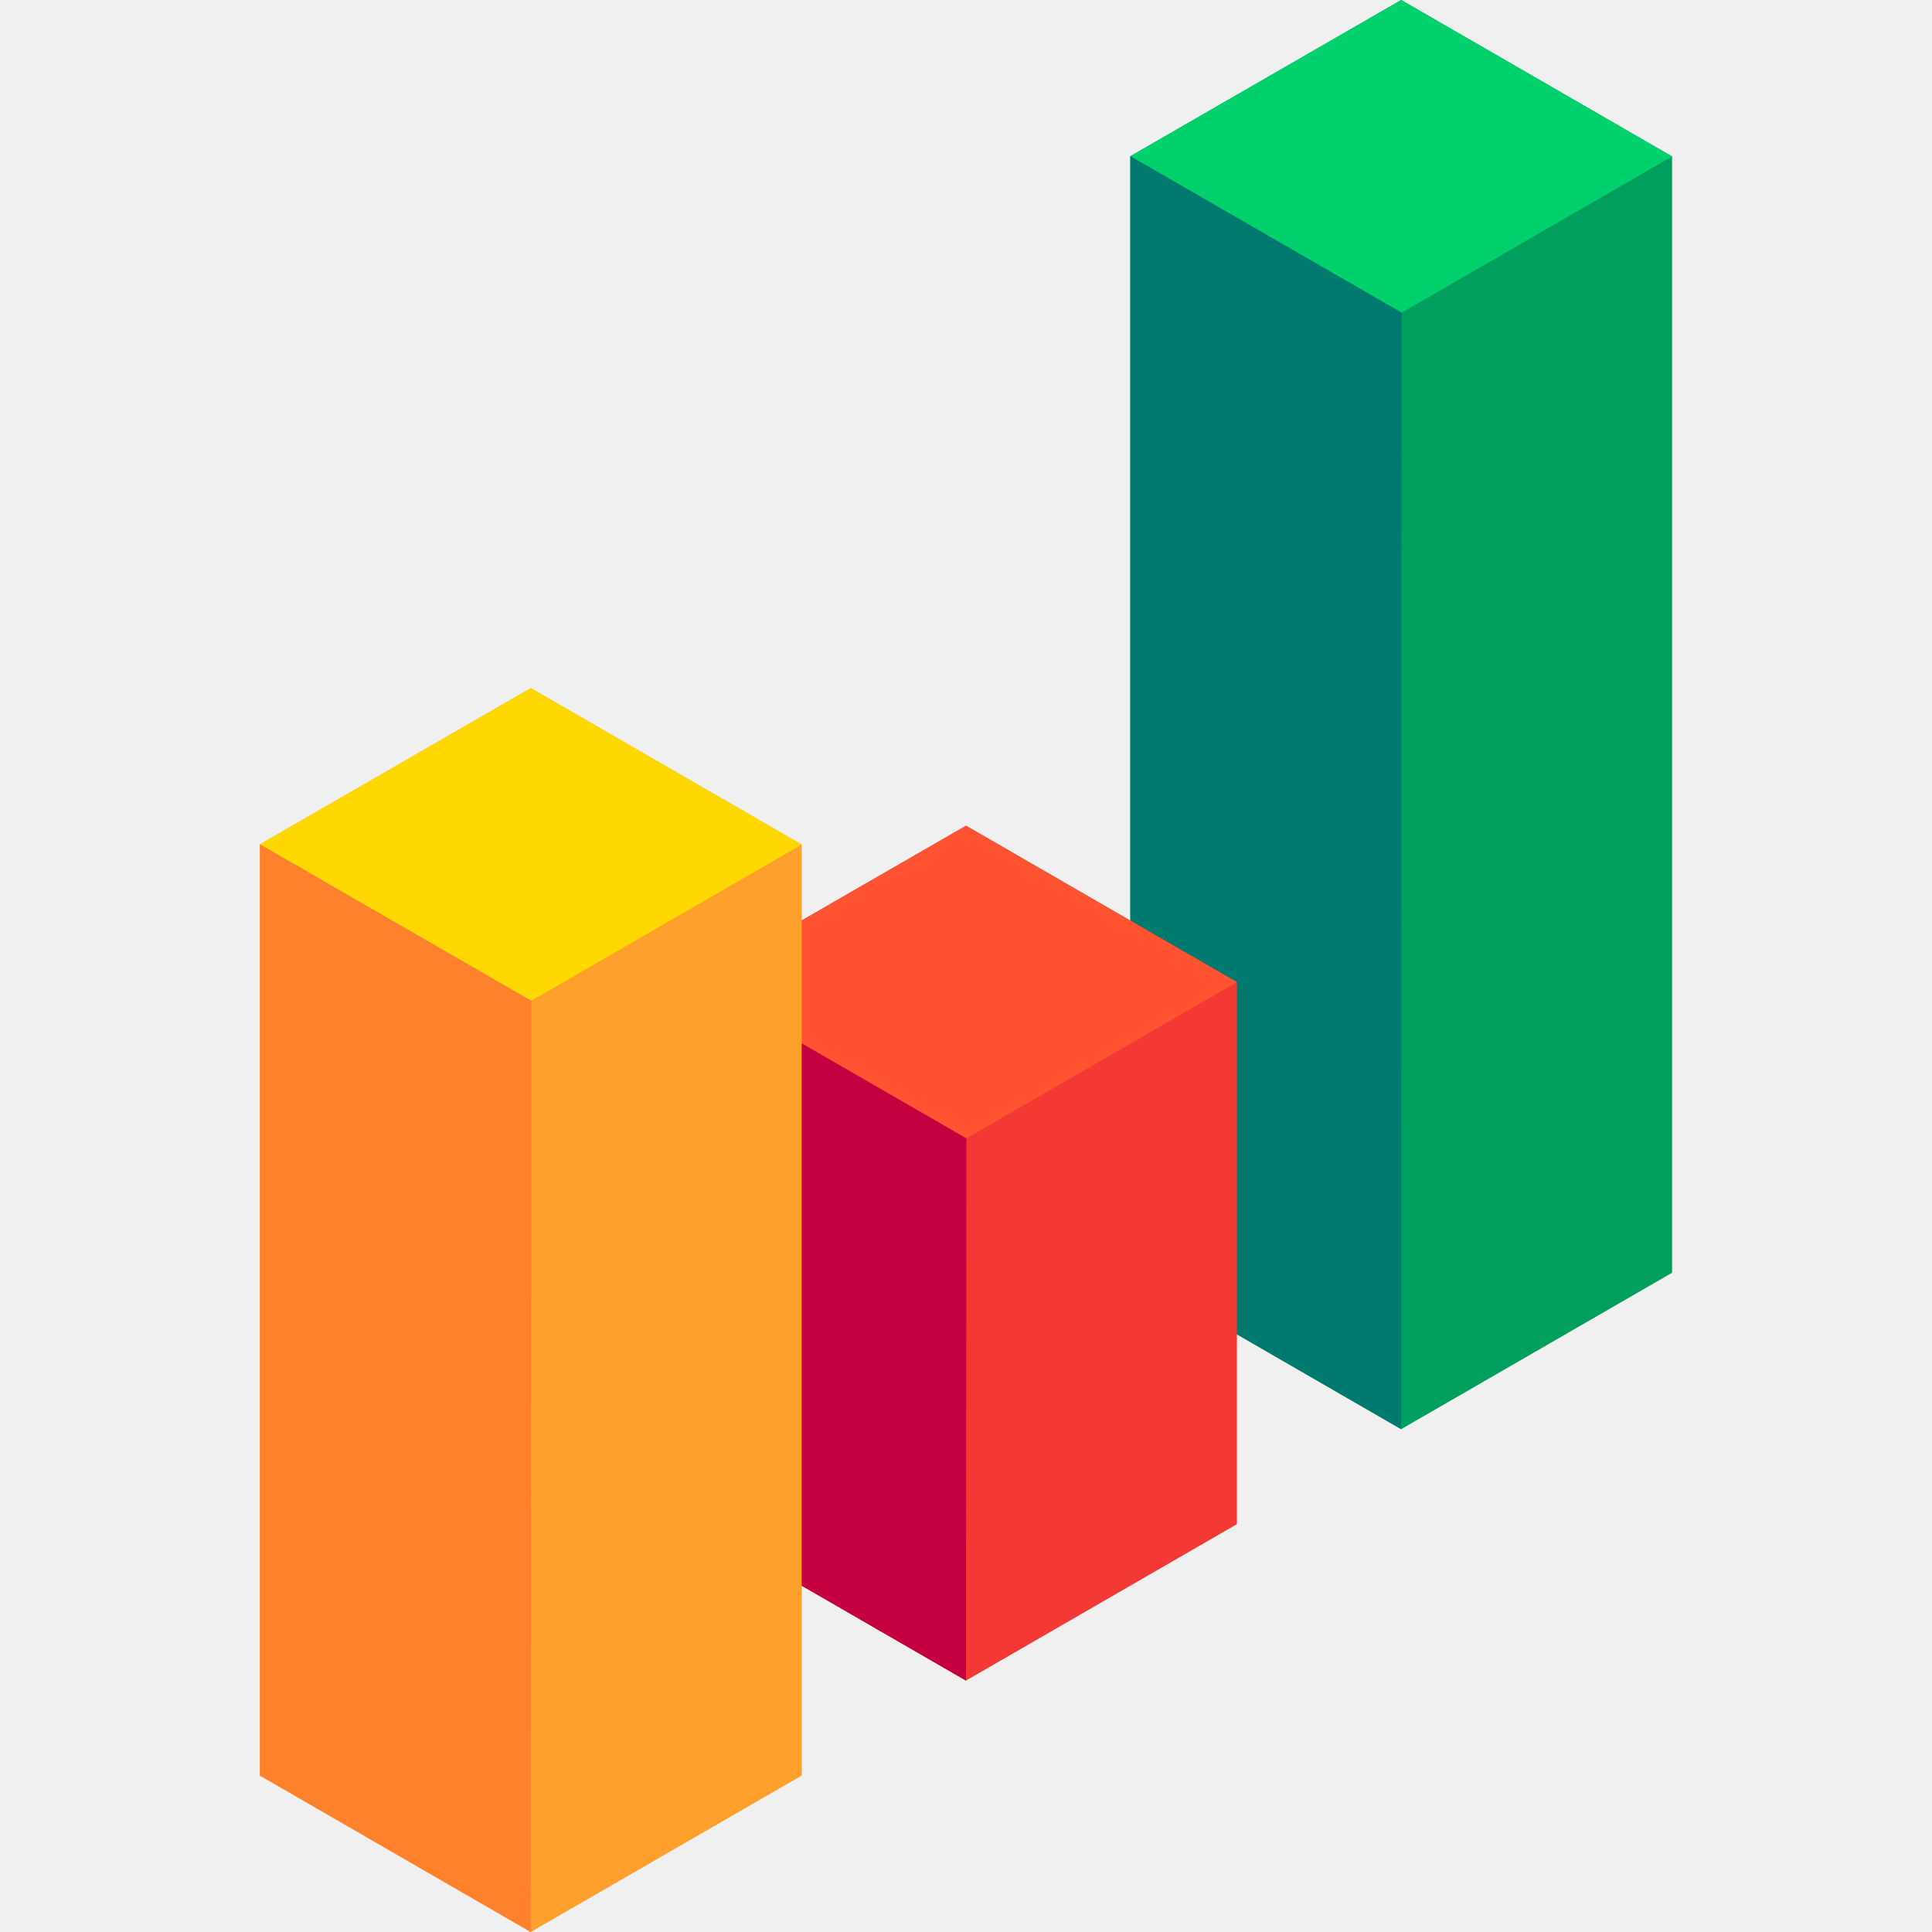
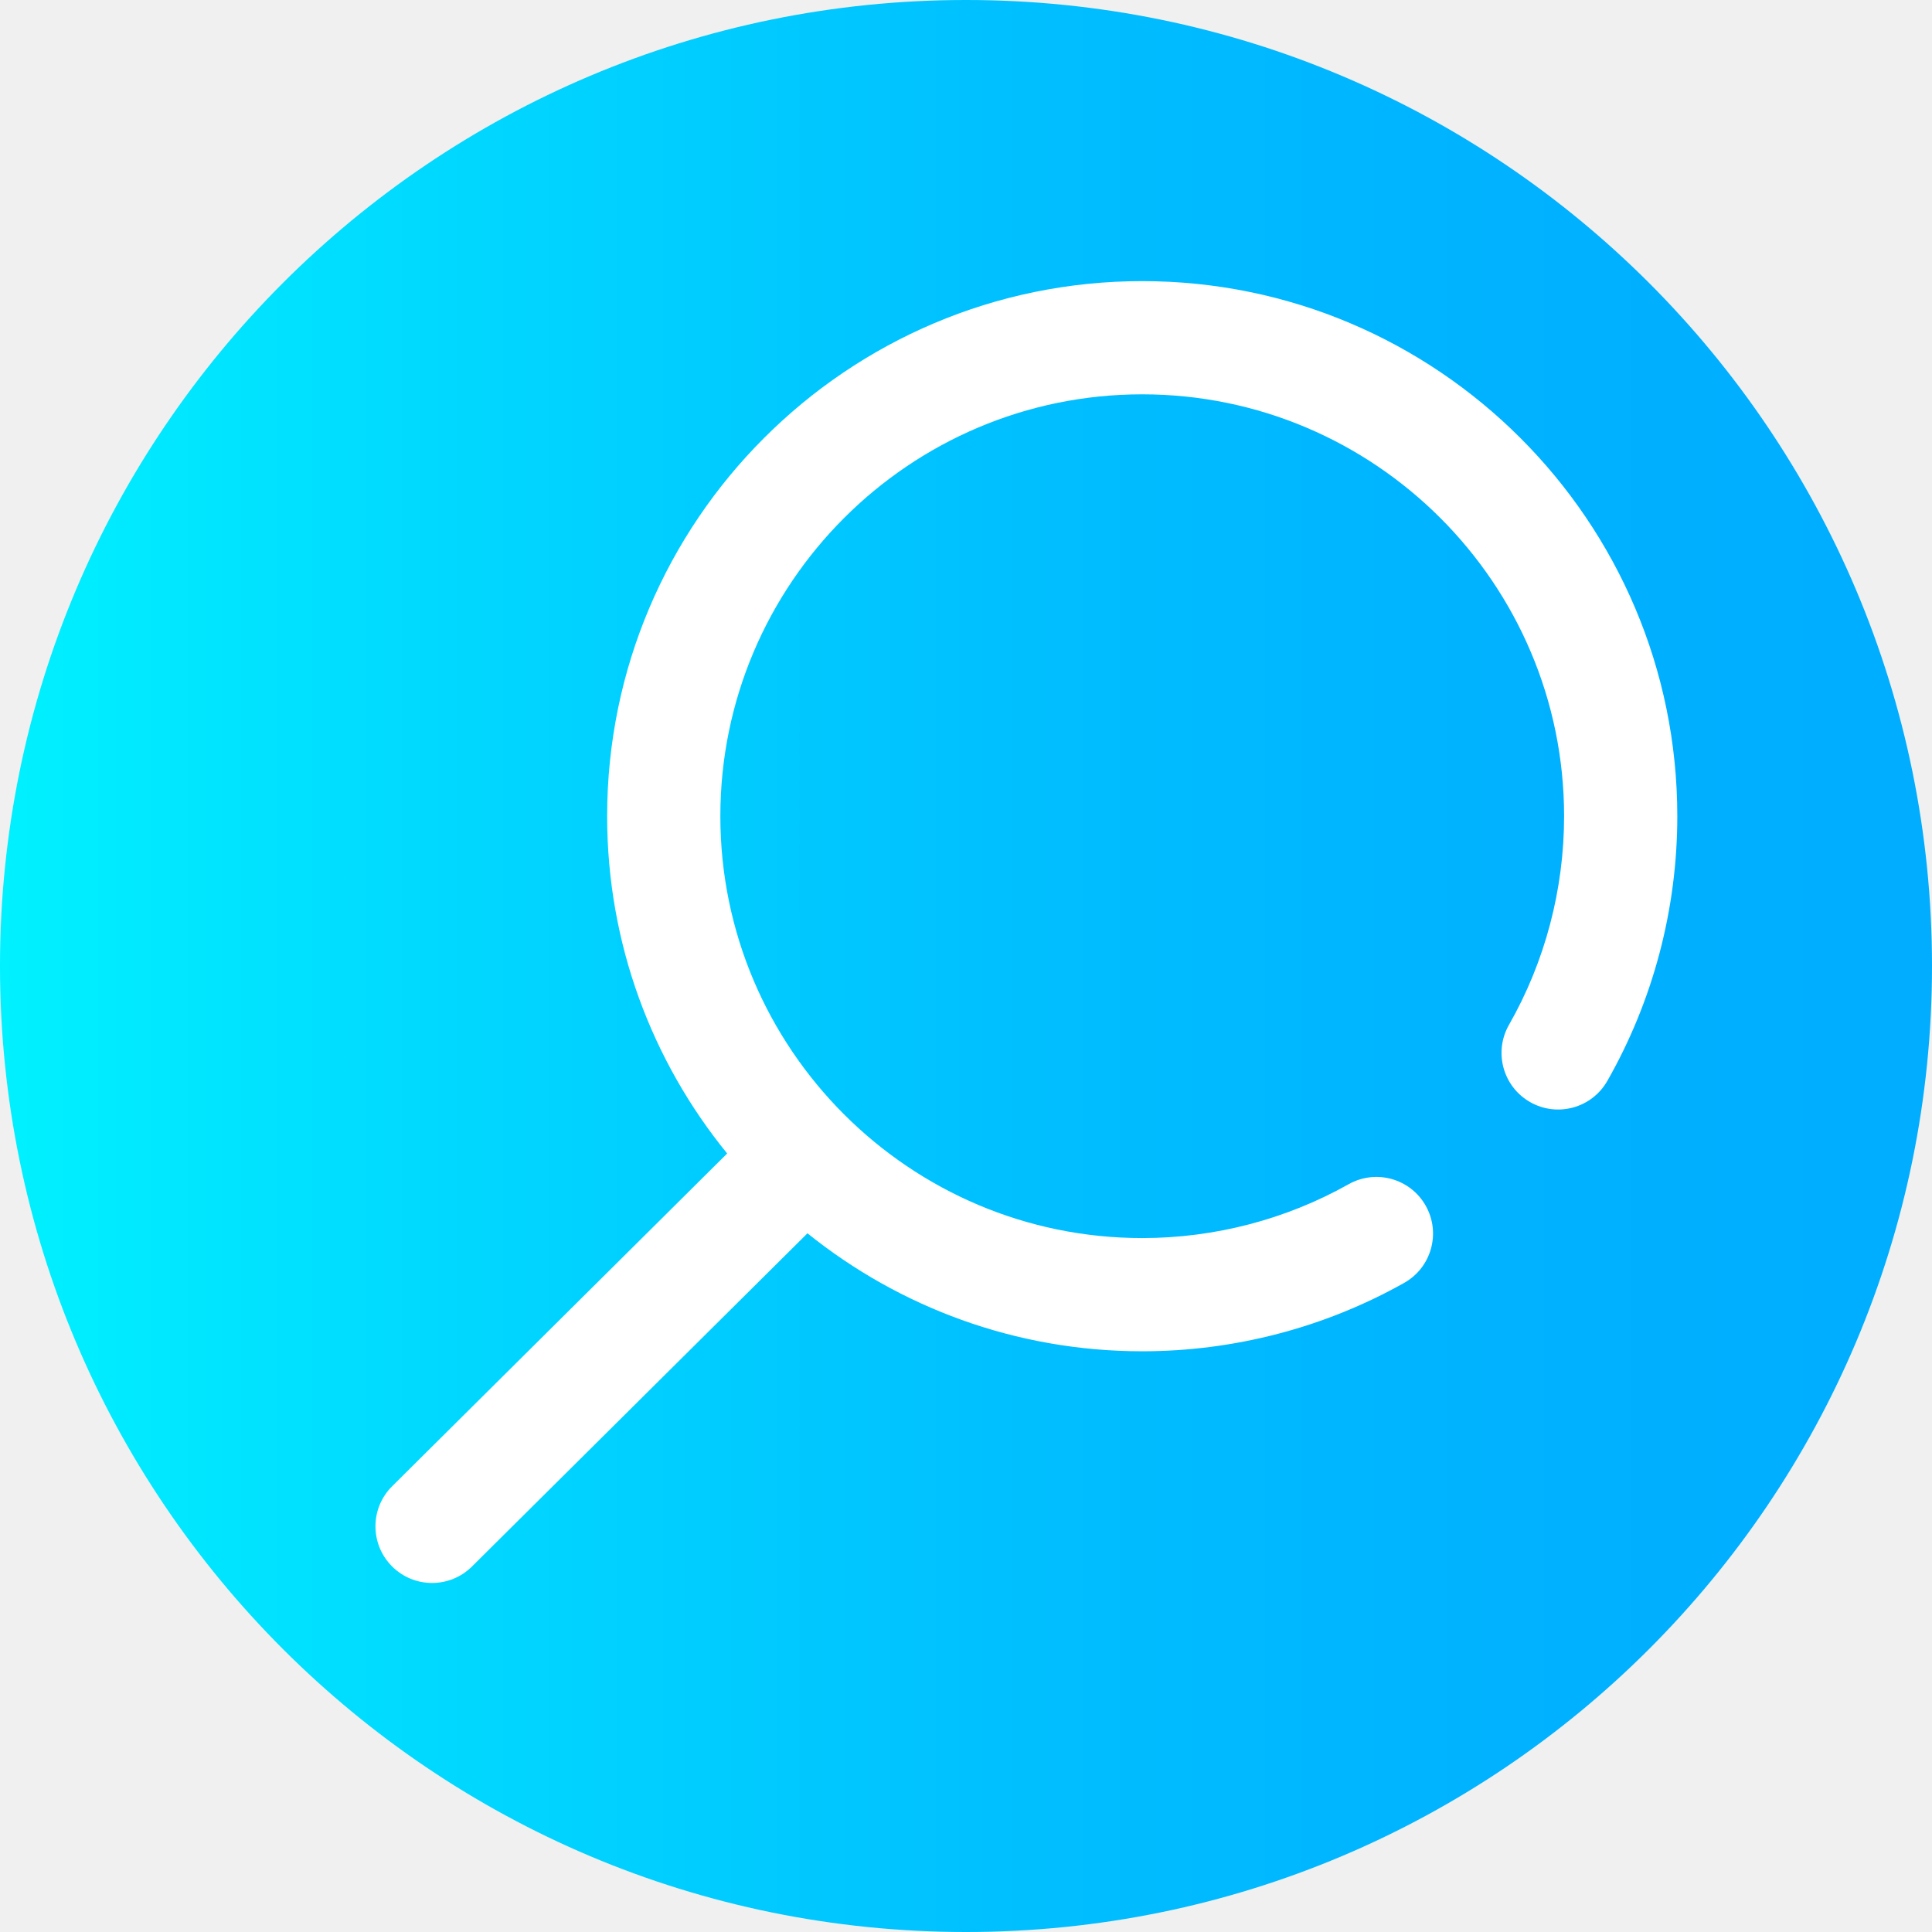
- <svg xmlns="http://www.w3.org/2000/svg" version="1.1" id="Capa_1" x="0px" y="0px" viewBox="0 0 512 512" style="enable-background:new 0 0 512 512;" xml:space="preserve">
-   <polygon style="fill:#009F5E;" points="443.122,337.293 443.122,41.459 371.333,0 299.544,41.401 299.544,337.293 371.321,378.747   " />
-   <polygon style="fill:#00D16D;" points="299.544,41.401 371.437,82.858 443.122,41.459 371.333,0 " />
-   <polygon style="fill:#007A6E;" points="371.437,82.858 371.321,378.747 299.544,337.293 299.544,41.401 " />
-   <polygon style="fill:#F43834;" points="327.789,403.919 327.789,260.277 256,218.818 184.211,260.219 184.211,403.919   255.988,445.374 " />
-   <polygon style="fill:#FF5331;" points="184.211,260.219 256.104,301.676 327.789,260.277 256,218.818 " />
-   <polygon style="fill:#C40041;" points="256.104,301.676 255.988,445.374 184.211,403.919 184.211,260.219 " />
-   <polygon style="fill:#FF9F2C;" points="212.456,470.546 212.456,223.817 140.667,182.358 68.878,223.759 68.878,470.546   140.656,512 " />
-   <polygon style="fill:#FFD800;" points="68.878,223.759 140.771,265.216 212.456,223.817 140.667,182.358 " />
-   <polygon style="fill:#FF812C;" points="140.771,265.216 140.656,512 68.878,470.546 68.878,223.759 " />
-   <g>
- </g>
-   <g>
- </g>
-   <g>
- </g>
-   <g>
- </g>
-   <g>
- </g>
-   <g>
- </g>
-   <g>
- </g>
-   <g>
- </g>
-   <g>
- </g>
-   <g>
- </g>
-   <g>
- </g>
-   <g>
- </g>
-   <g>
- </g>
-   <g>
- </g>
-   <g>
- </g>
+ <svg xmlns="http://www.w3.org/2000/svg" height="512pt" viewBox="0 0 512 512" width="512pt">
+   <linearGradient id="a" gradientTransform="matrix(1 0 0 -1 0 -9462)" gradientUnits="userSpaceOnUse" x1="0" x2="512" y1="-9718" y2="-9718">
+     <stop offset="0" stop-color="#00f1ff" />
+     <stop offset=".231" stop-color="#00d8ff" />
+     <stop offset=".514" stop-color="#00c0ff" />
+     <stop offset=".777" stop-color="#00b2ff" />
+     <stop offset="1" stop-color="#00adff" />
+   </linearGradient>
+   <path d="m512 256c0 141.387-114.613 256-256 256s-256-114.613-256-256 114.613-256 256-256 256 114.613 256 256zm0 0" fill="url(#a)" />
+   <path d="m302.699 74.5c-78.188 0-141.801 63.609-141.801 141.801 0 33.855 11.934 64.977 31.809 89.387l-88.777 88.172c-5.879 5.836-5.91 15.332-.07 21.211 2.93 2.953 6.785 4.43 10.641 4.43 3.82 0 7.645-1.449 10.57-4.355l88.914-88.309c24.309 19.547 55.168 31.266 88.715 31.266 24.328 0 48.332-6.266 69.418-18.125 7.223-4.062 9.781-13.207 5.723-20.43-4.062-7.219-13.207-9.781-20.43-5.723-16.605 9.34-35.523 14.277-54.711 14.277-61.645 0-111.801-50.152-111.801-111.801 0-61.648 50.156-111.801 111.801-111.801 61.648 0 111.801 50.152 111.801 111.801 0 19.422-5.051 38.543-14.609 55.301-4.105 7.195-1.598 16.355 5.598 20.461 7.195 4.105 16.355 1.598 20.461-5.598 12.137-21.277 18.551-45.539 18.551-70.164 0-78.191-63.609-141.801-141.801-141.801zm0 0" fill="#fff" />
</svg>
